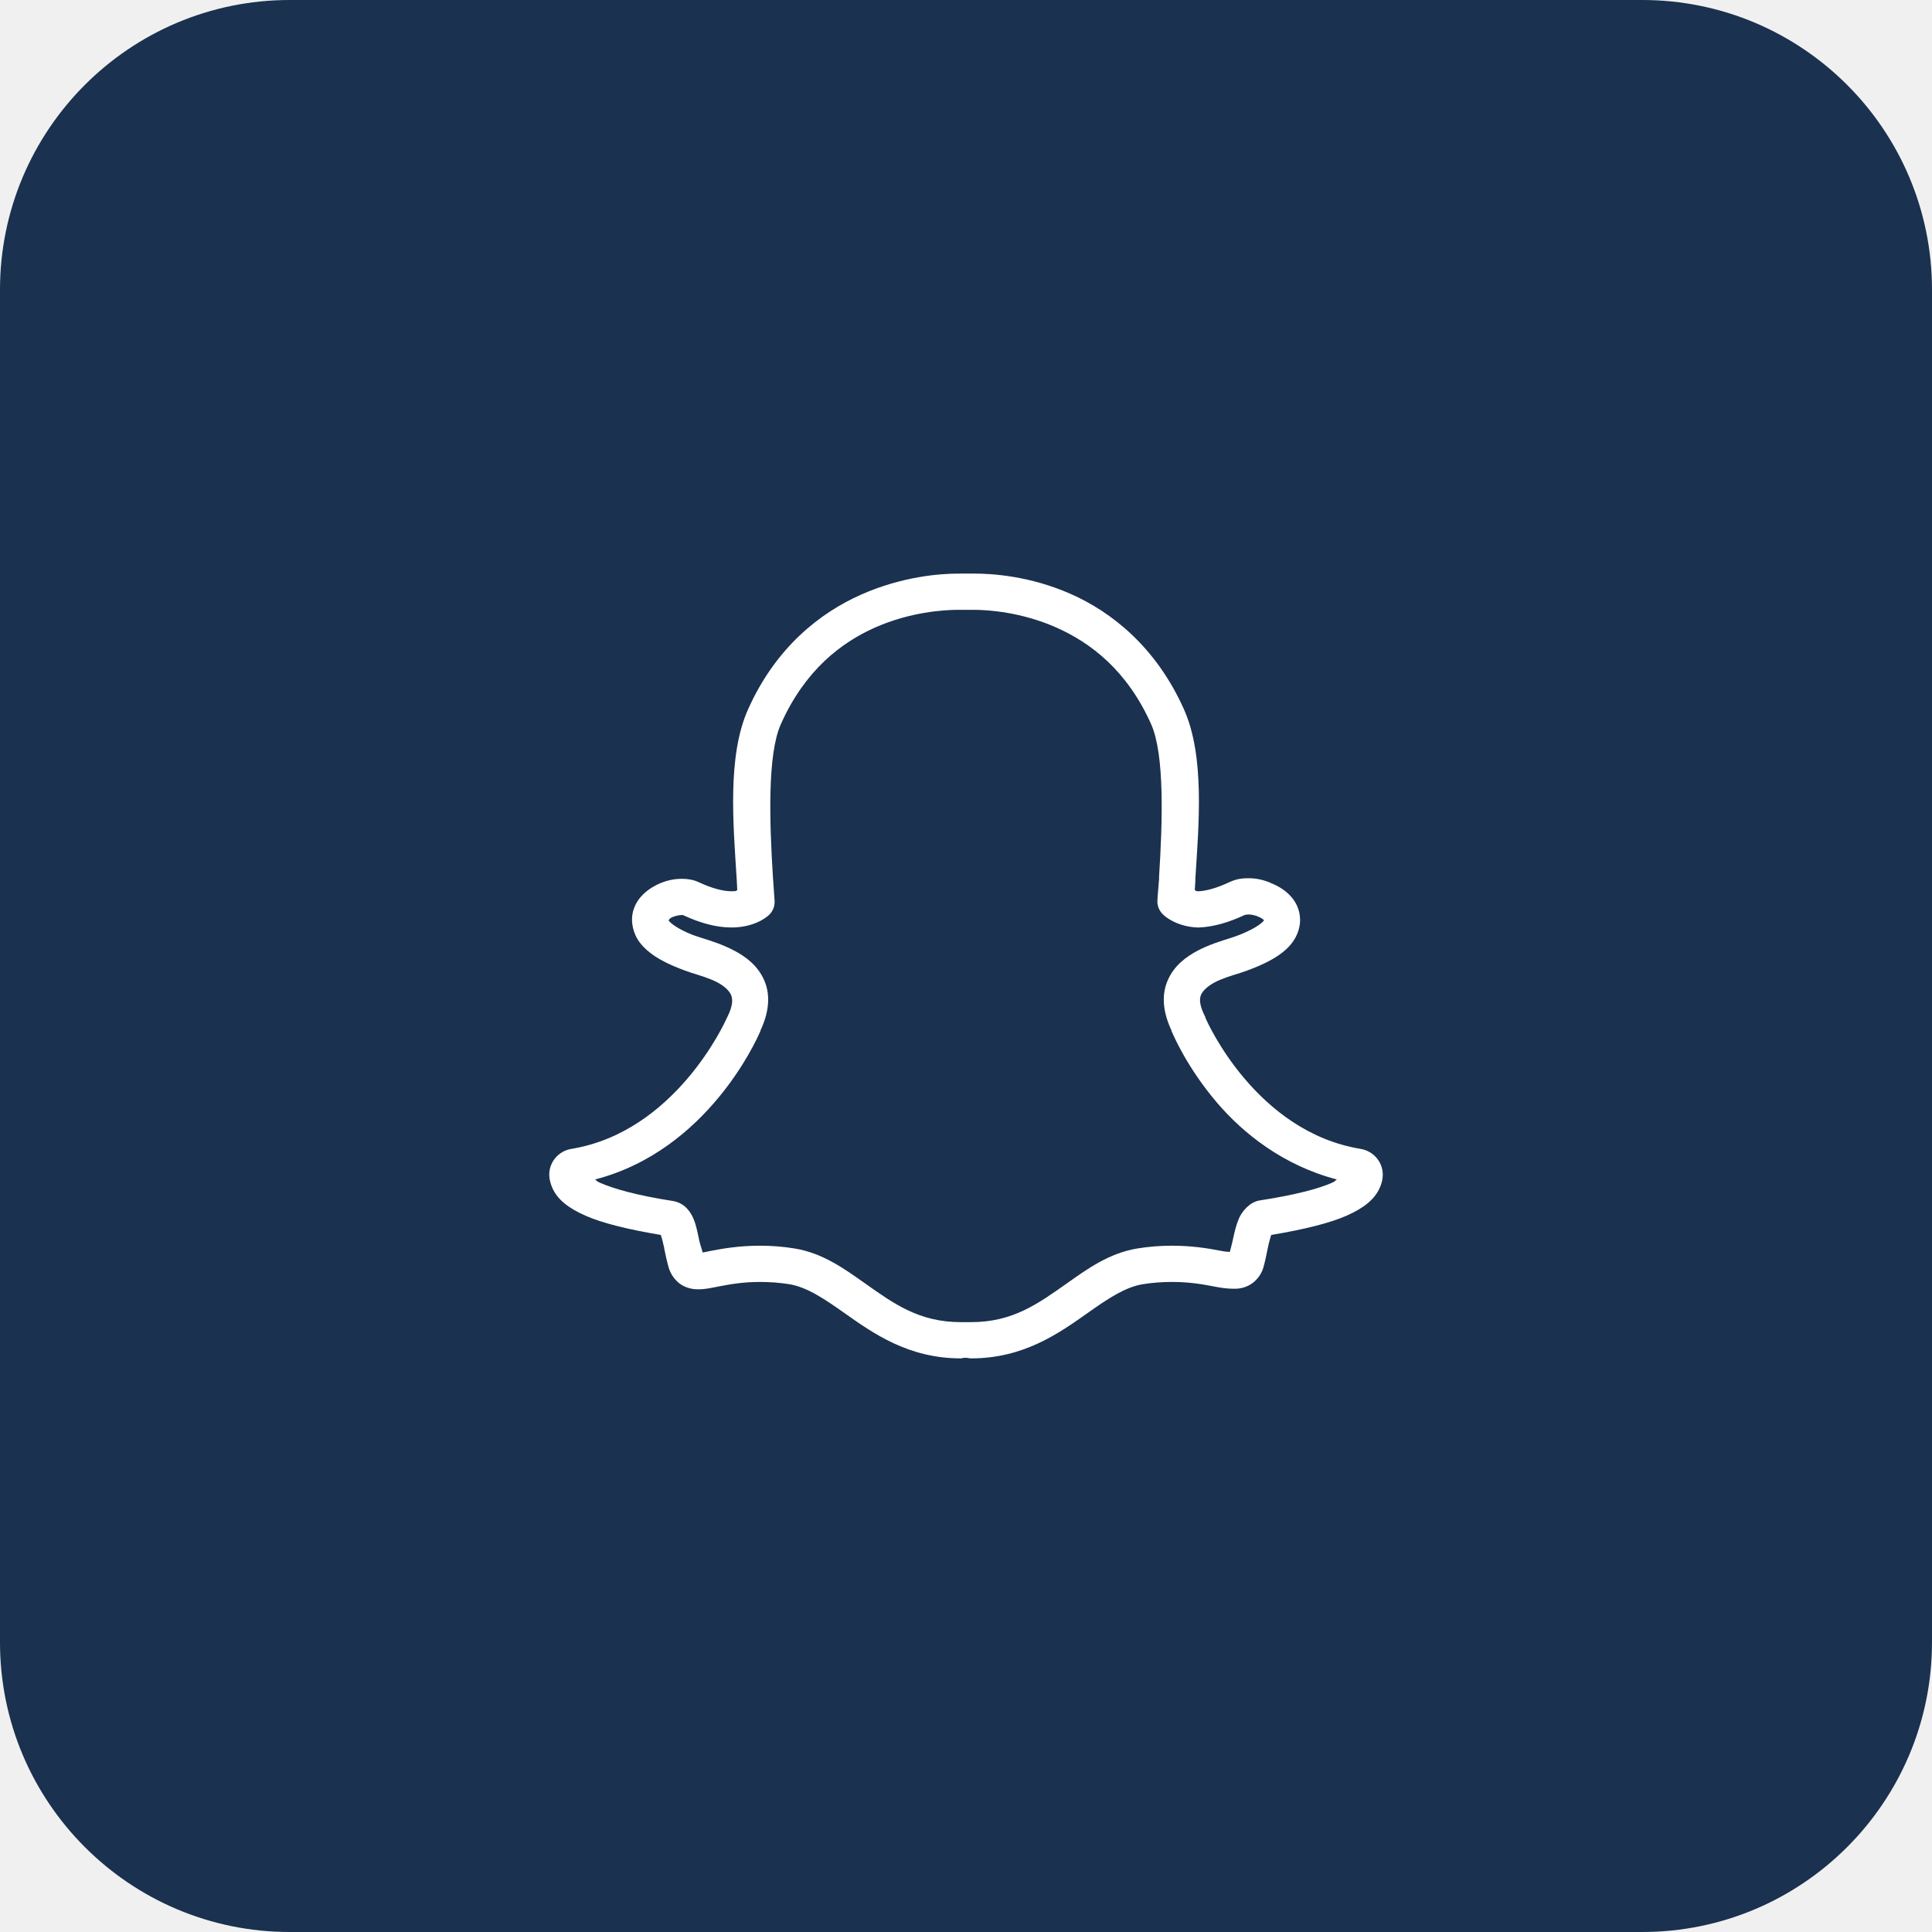
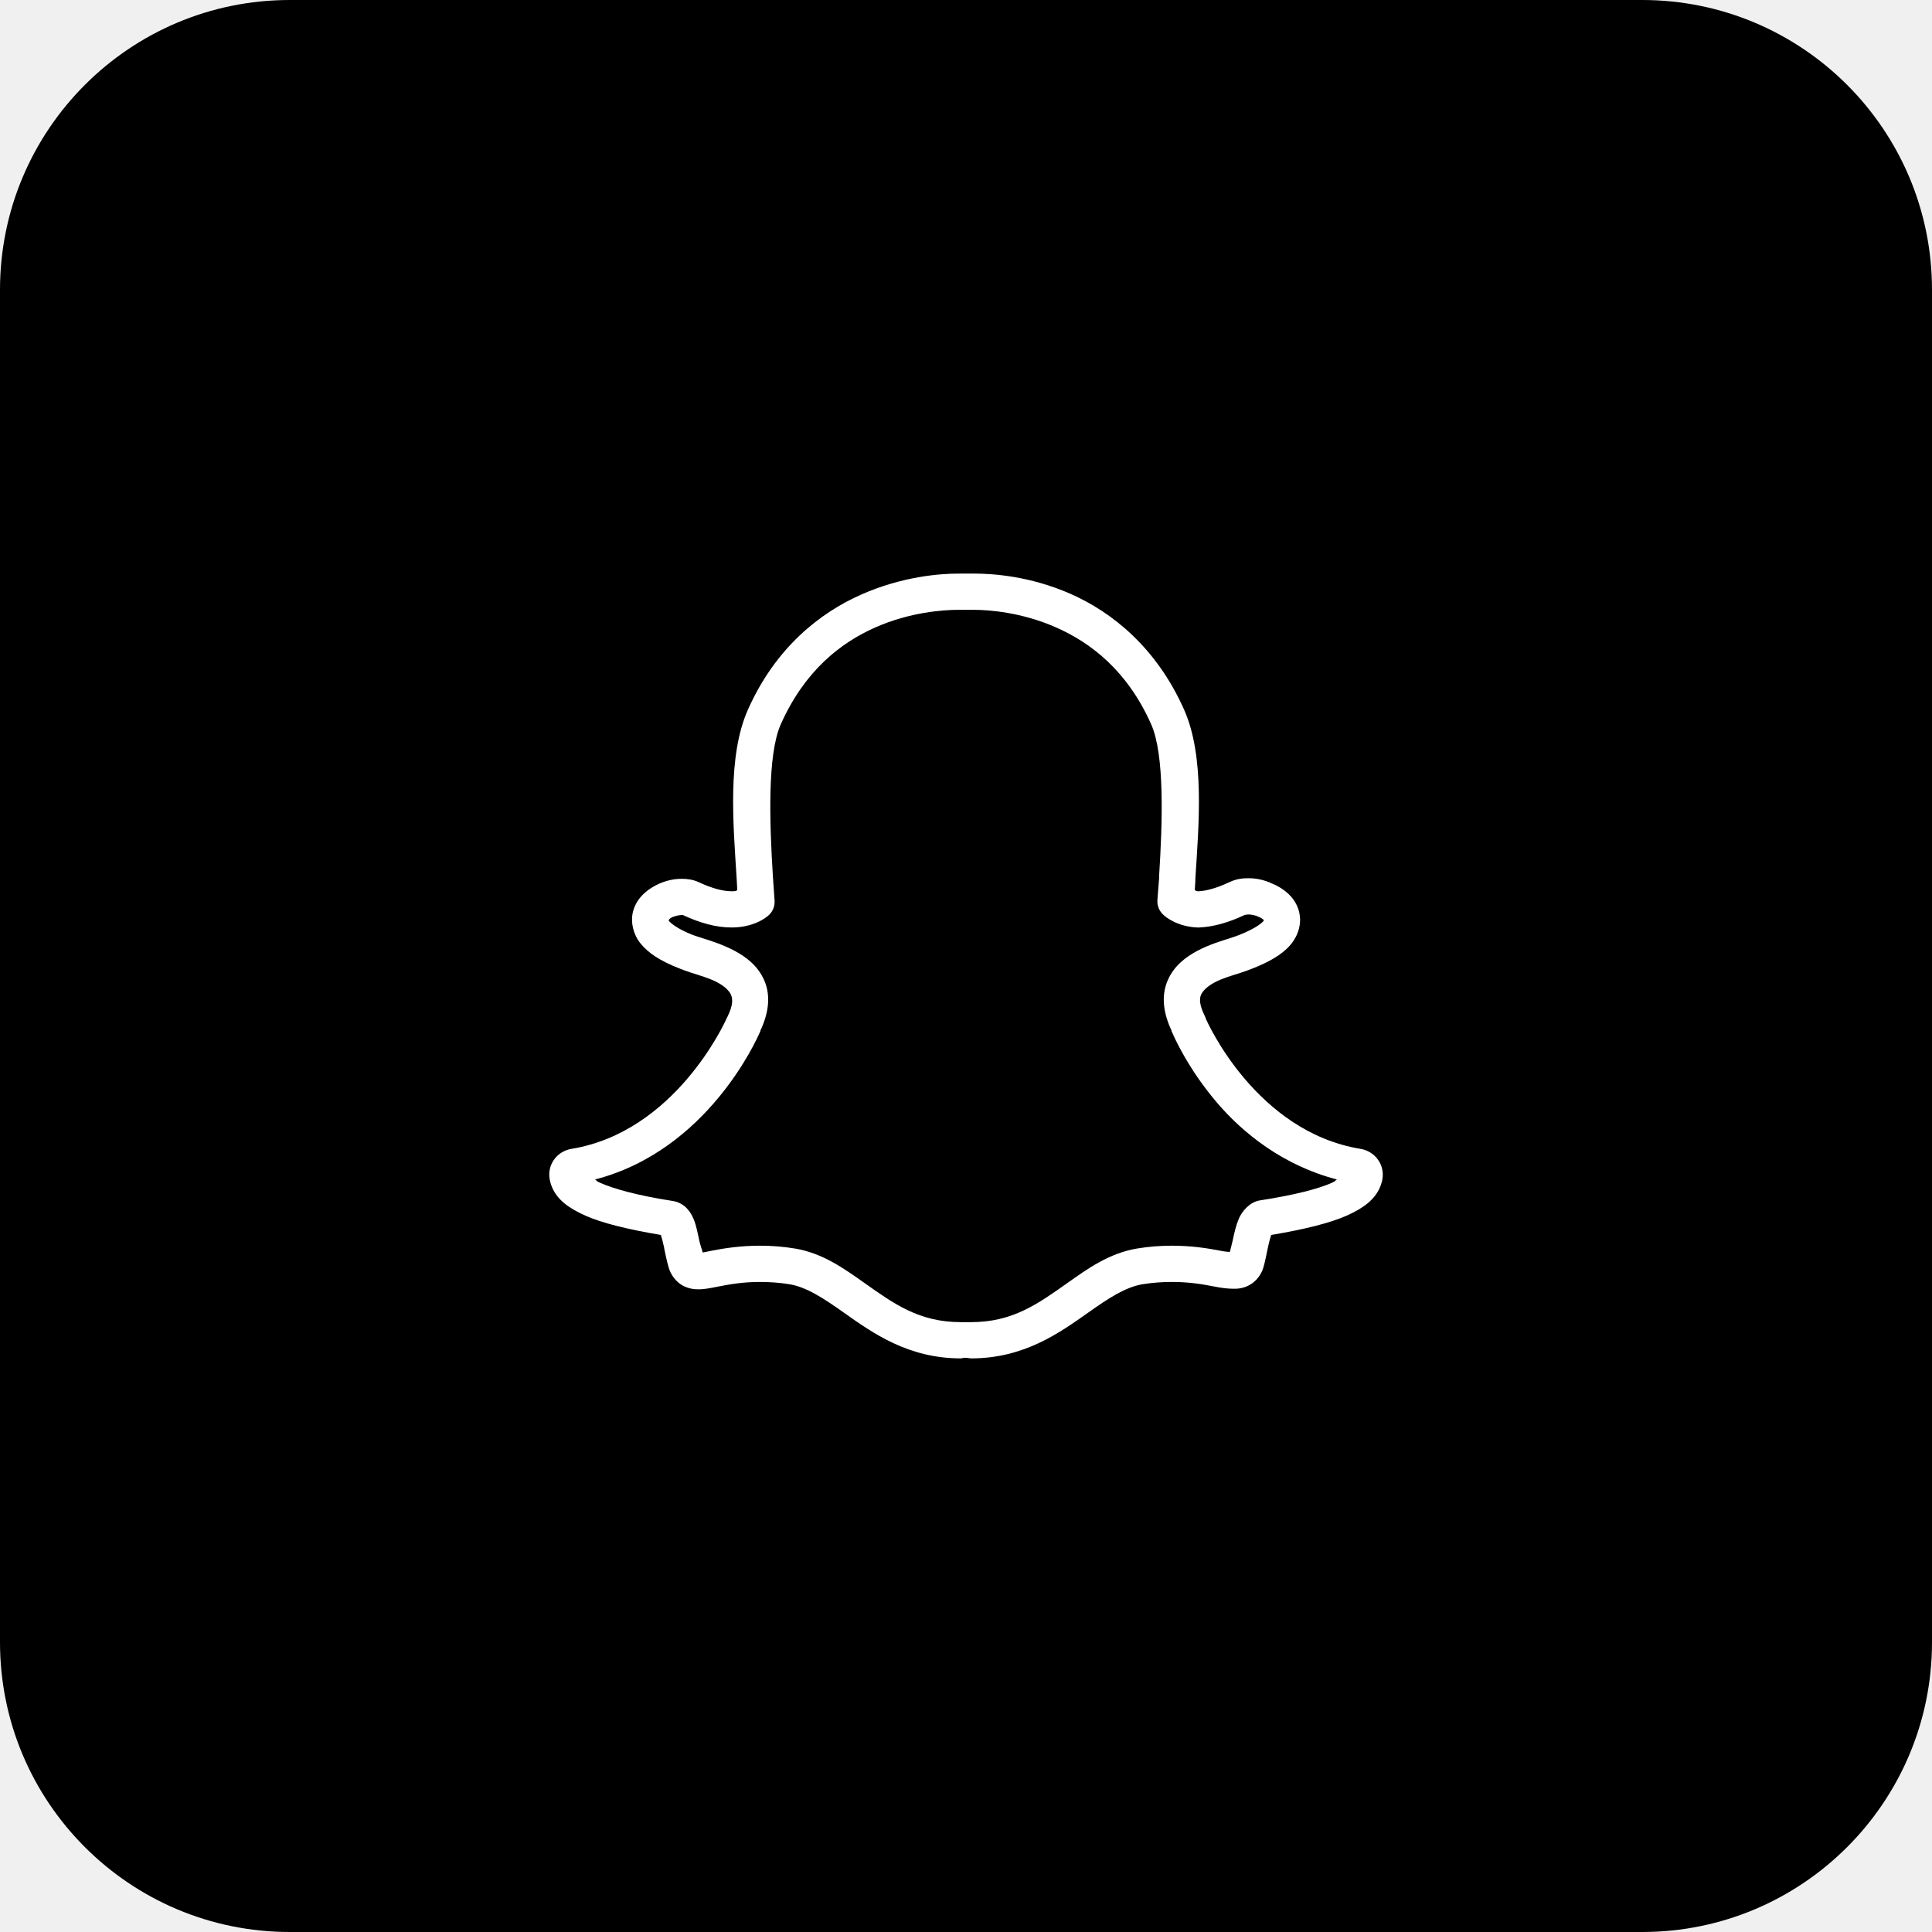
<svg xmlns="http://www.w3.org/2000/svg" version="1.1" viewBox="0 0 172 172">
  <g fill="none" fill-rule="nonzero" stroke="none" stroke-width="1" stroke-linecap="butt" stroke-linejoin="miter" stroke-miterlimit="10" stroke-dasharray="" stroke-dashoffset="0" font-family="none" font-weight="none" font-size="none" text-anchor="none" style="mix-blend-mode: normal">
    <path d="M0,172v-172h172v172z" fill="none" />
-     <path d="M25.8,172c-14.249,0 -25.8,-11.551 -25.8,-25.8v-120.4c0,-14.249 11.551,-25.8 25.8,-25.8h120.4c14.249,0 25.8,11.551 25.8,25.8v120.4c0,14.249 -11.551,25.8 -25.8,25.8z" fill="#1a314f" />
+     <path d="M25.8,172c-14.249,0 -25.8,-11.551 -25.8,-25.8v-120.4c0,-14.249 11.551,-25.8 25.8,-25.8h120.4c14.249,0 25.8,11.551 25.8,25.8v120.4c0,14.249 -11.551,25.8 -25.8,25.8z" fill="#000000" />
    <g fill="#ffffff">
      <path d="M85.294,51.066c-1.588,0 -4.959,0.246 -8.62,1.865c-3.661,1.619 -7.618,4.707 -10.082,10.233c-1.859,4.165 -1.311,10.227 -1.008,15.073c0.025,0.359 0.032,0.668 0.05,1.008c-0.151,0.069 -0.019,0.101 -0.504,0.101c-0.731,0 -1.708,-0.239 -2.924,-0.807c-0.485,-0.227 -1.002,-0.302 -1.512,-0.302c-0.926,0 -1.834,0.277 -2.621,0.756c-0.788,0.479 -1.544,1.222 -1.764,2.369c-0.132,0.706 0.019,1.764 0.706,2.621c0.687,0.857 1.752,1.556 3.428,2.218c0.365,0.145 0.737,0.284 1.109,0.403c0.756,0.239 1.645,0.498 2.319,0.857c0.674,0.359 1.071,0.781 1.21,1.109c0.151,0.353 0.195,0.901 -0.302,1.916c-0.019,0.032 -0.038,0.069 -0.05,0.101c-0.006,0.025 -0.032,0.044 -0.05,0.101c-0.202,0.454 -4.619,10.082 -13.812,11.594c-1.185,0.195 -2.029,1.229 -1.966,2.42c0.019,0.347 0.132,0.718 0.252,1.008c0.447,1.052 1.405,1.827 2.974,2.52c1.449,0.643 3.705,1.21 6.705,1.714c0.076,0.208 0.176,0.599 0.302,1.159c0,0.013 -0.006,0.038 0,0.05c0.113,0.523 0.221,1.096 0.403,1.714c0.183,0.63 0.649,1.248 1.21,1.563c0.561,0.315 1.09,0.353 1.411,0.353c0.668,0 1.222,-0.139 1.815,-0.252c0.977,-0.189 2.155,-0.403 3.68,-0.403c0.844,0 1.727,0.057 2.621,0.202c1.531,0.252 3.037,1.248 4.839,2.52c2.609,1.846 5.74,4.083 10.435,4.083c0.082,0 0.17,-0.044 0.252,-0.05c0.082,0.006 0.17,0 0.252,0c0.132,0.006 0.271,0.05 0.403,0.05c4.694,0 7.82,-2.237 10.435,-4.083c1.796,-1.273 3.308,-2.268 4.839,-2.52c0.895,-0.145 1.777,-0.202 2.621,-0.202c1.474,0 2.64,0.189 3.73,0.403c0.693,0.139 1.222,0.202 1.764,0.202h0.101c0.498,0 1.071,-0.139 1.563,-0.504c0.491,-0.365 0.819,-0.888 0.958,-1.361c0.183,-0.618 0.284,-1.21 0.403,-1.764c0.132,-0.618 0.233,-0.951 0.302,-1.159c2.999,-0.504 5.255,-1.071 6.705,-1.714c1.569,-0.693 2.527,-1.474 2.974,-2.52c0.132,-0.302 0.233,-0.662 0.252,-1.008c0.063,-1.185 -0.788,-2.224 -1.966,-2.42c-4.638,-0.762 -8.04,-3.554 -10.334,-6.251c-2.281,-2.684 -3.415,-5.249 -3.478,-5.394c0,-0.019 0,-0.032 0,-0.05c-0.013,-0.032 -0.032,-0.069 -0.05,-0.101c-0.504,-1.014 -0.504,-1.556 -0.353,-1.916c0.139,-0.328 0.536,-0.75 1.21,-1.109c0.674,-0.359 1.556,-0.618 2.319,-0.857c0.378,-0.12 0.756,-0.265 1.109,-0.403c1.468,-0.58 2.476,-1.185 3.176,-1.916c0.699,-0.731 1.021,-1.638 1.008,-2.42c-0.032,-1.651 -1.26,-2.747 -2.672,-3.277l-0.05,-0.05c-0.013,-0.006 -0.038,0.006 -0.05,0c-0.58,-0.233 -1.191,-0.353 -1.815,-0.353c-0.422,0 -1.008,0.019 -1.714,0.353c-1.096,0.517 -2.016,0.769 -2.722,0.807c-0.044,0 -0.006,0 -0.05,0c-0.044,0 -0.013,0.006 -0.05,0c-0.208,-0.025 -0.145,-0.063 -0.252,-0.101c0.019,-0.277 0.032,-0.523 0.05,-0.807v-0.202c0.309,-4.846 0.851,-10.901 -1.008,-15.073c-2.464,-5.526 -6.415,-8.664 -10.082,-10.284c-3.667,-1.619 -7.026,-1.815 -8.62,-1.815h-0.151c-0.019,0 -0.032,0 -0.05,0zM85.294,54.292h1.411c1.292,0 4.222,0.202 7.309,1.563c3.088,1.361 6.339,3.837 8.469,8.62c1.21,2.71 1.014,8.721 0.706,13.56v0.202c-0.044,0.674 -0.12,1.33 -0.151,1.966c-0.013,0.454 0.17,0.895 0.504,1.21c0.252,0.258 1.311,1.09 3.075,1.159c0.019,0 0.032,0 0.05,0c0.019,0 0.032,0 0.05,0c1.304,-0.05 2.672,-0.447 4.083,-1.109c0.038,-0.019 0.214,-0.05 0.353,-0.05c0.202,0 0.466,0.05 0.605,0.101c0.013,0.006 0.038,-0.006 0.05,0c0.032,0.019 0.069,0.038 0.101,0.05c0.378,0.132 0.555,0.284 0.605,0.353c0.013,0.013 -0.006,0.044 0,0.05c-0.019,0.032 -0.038,0.032 -0.101,0.101c-0.233,0.246 -0.876,0.687 -2.067,1.159c-0.195,0.076 -0.491,0.189 -0.857,0.302c-0.762,0.239 -1.846,0.567 -2.873,1.109c-1.027,0.542 -2.111,1.342 -2.672,2.672c-0.599,1.405 -0.347,2.949 0.353,4.436c0.006,0.025 -0.006,0.032 0,0.05c0.025,0.069 0.05,0.107 0.05,0.101c0.145,0.334 1.367,3.182 3.982,6.251c2.35,2.76 5.923,5.614 10.687,6.856c-0.202,0.132 -0.063,0.126 -0.454,0.302c-1.159,0.51 -3.151,1.059 -6.402,1.563c-0.92,0.139 -1.607,1.008 -1.865,1.613c-0.258,0.605 -0.391,1.204 -0.555,1.966c-0.076,0.353 -0.17,0.674 -0.252,1.008c-0.221,-0.019 -0.403,-0.019 -0.807,-0.101c-1.172,-0.227 -2.59,-0.454 -4.335,-0.454c-1.033,0 -2.067,0.076 -3.125,0.252c-2.476,0.416 -4.405,1.802 -6.2,3.075c-2.621,1.846 -4.852,3.478 -8.57,3.478c-0.151,0 -0.302,0.006 -0.454,0c-0.069,-0.006 -0.132,-0.006 -0.202,0c-0.063,0.006 -0.176,0 -0.252,0c-3.718,0 -5.961,-1.632 -8.57,-3.478c-1.802,-1.273 -3.724,-2.665 -6.2,-3.075c-1.059,-0.176 -2.092,-0.252 -3.125,-0.252c-1.859,0 -3.359,0.265 -4.335,0.454c-0.391,0.076 -0.536,0.12 -0.756,0.151c-0.088,-0.353 -0.221,-0.687 -0.302,-1.059c-0.151,-0.693 -0.252,-1.304 -0.504,-1.916c-0.126,-0.302 -0.302,-0.636 -0.605,-0.958c-0.302,-0.321 -0.75,-0.58 -1.26,-0.655c-3.245,-0.504 -5.293,-1.103 -6.452,-1.613c-0.403,-0.176 -0.252,-0.164 -0.454,-0.302c10.05,-2.596 14.424,-12.539 14.669,-13.107c0.019,-0.038 0.032,-0.063 0.05,-0.101c0.006,-0.019 -0.006,-0.025 0,-0.05c0.699,-1.487 0.951,-3.031 0.353,-4.436c-0.567,-1.33 -1.645,-2.13 -2.672,-2.672c-1.027,-0.542 -2.061,-0.87 -2.823,-1.109c-0.372,-0.12 -0.718,-0.227 -0.907,-0.302c-1.355,-0.536 -1.947,-1.046 -2.117,-1.26c0,0.032 -0.038,-0.107 0.202,-0.252c0.265,-0.158 0.731,-0.252 0.958,-0.252c0.126,0 0.12,0.006 0.101,0c1.512,0.706 2.949,1.109 4.335,1.109c1.916,0 3.062,-0.832 3.377,-1.159c0.315,-0.321 0.479,-0.762 0.454,-1.21c-0.038,-0.706 -0.107,-1.424 -0.151,-2.168c-0.302,-4.846 -0.504,-10.851 0.706,-13.56c2.13,-4.776 5.337,-7.259 8.418,-8.62c3.081,-1.361 6.068,-1.563 7.36,-1.563z" />
    </g>
  </g>
</svg>
